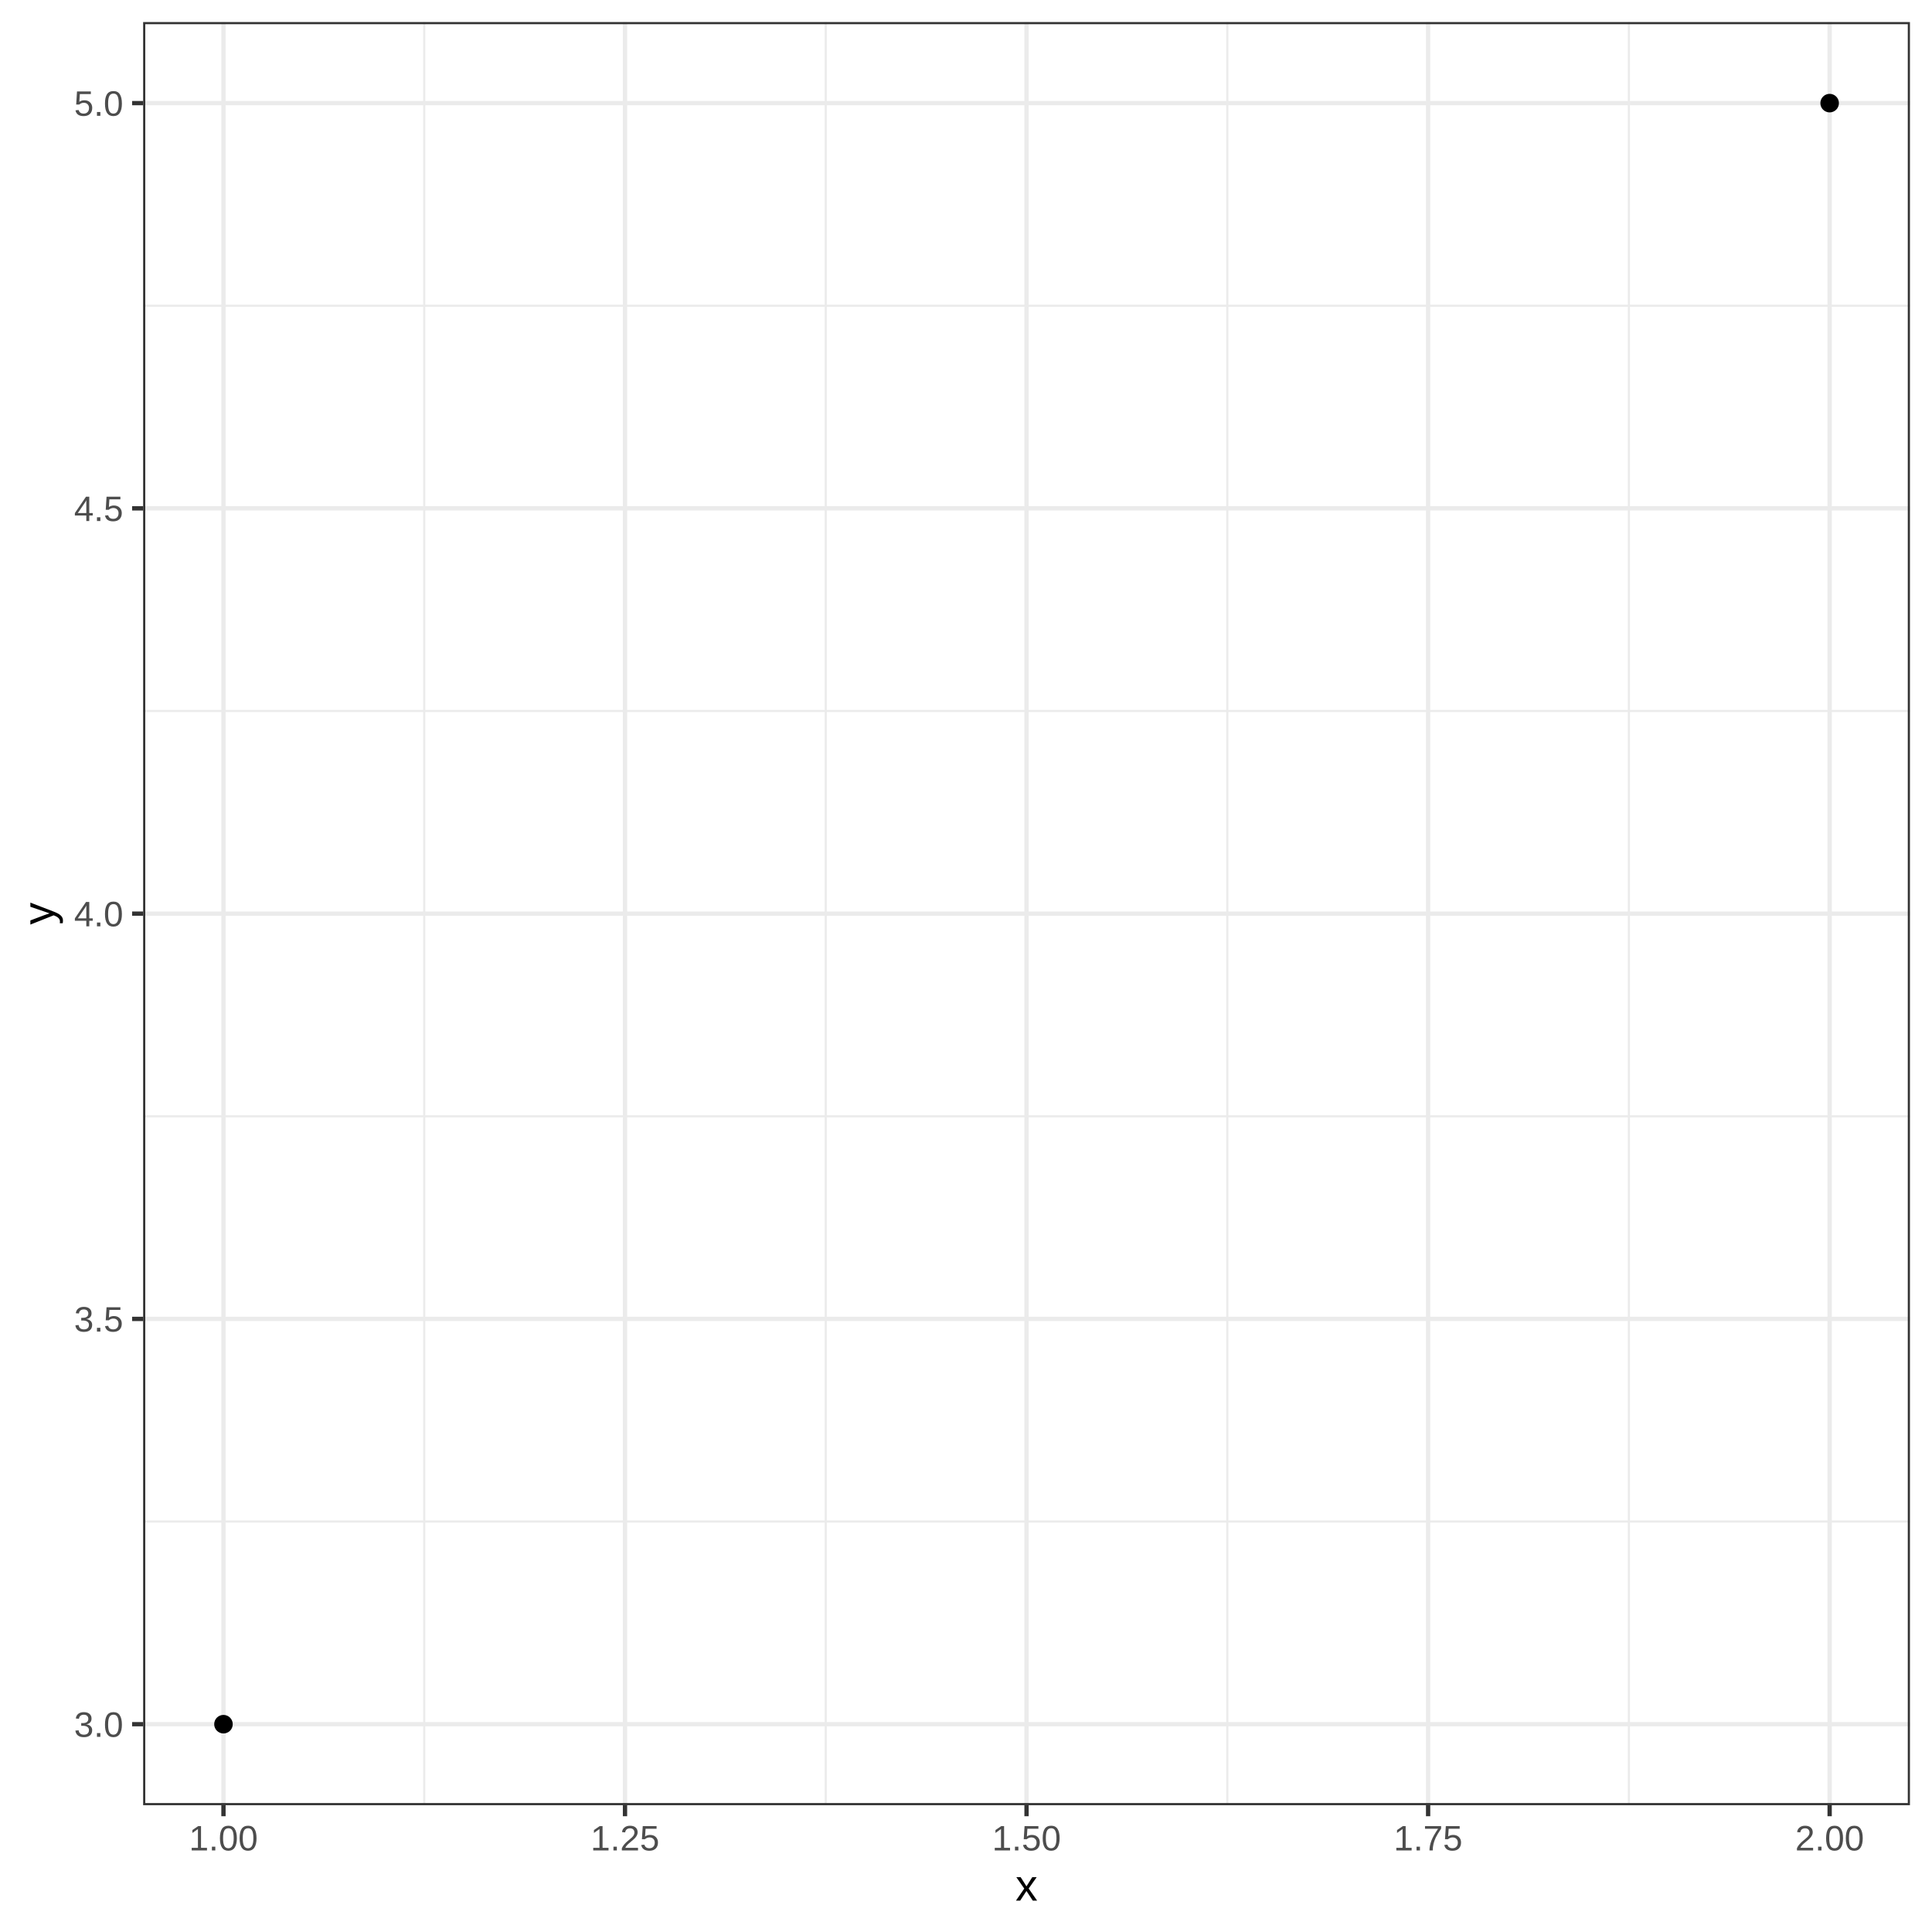
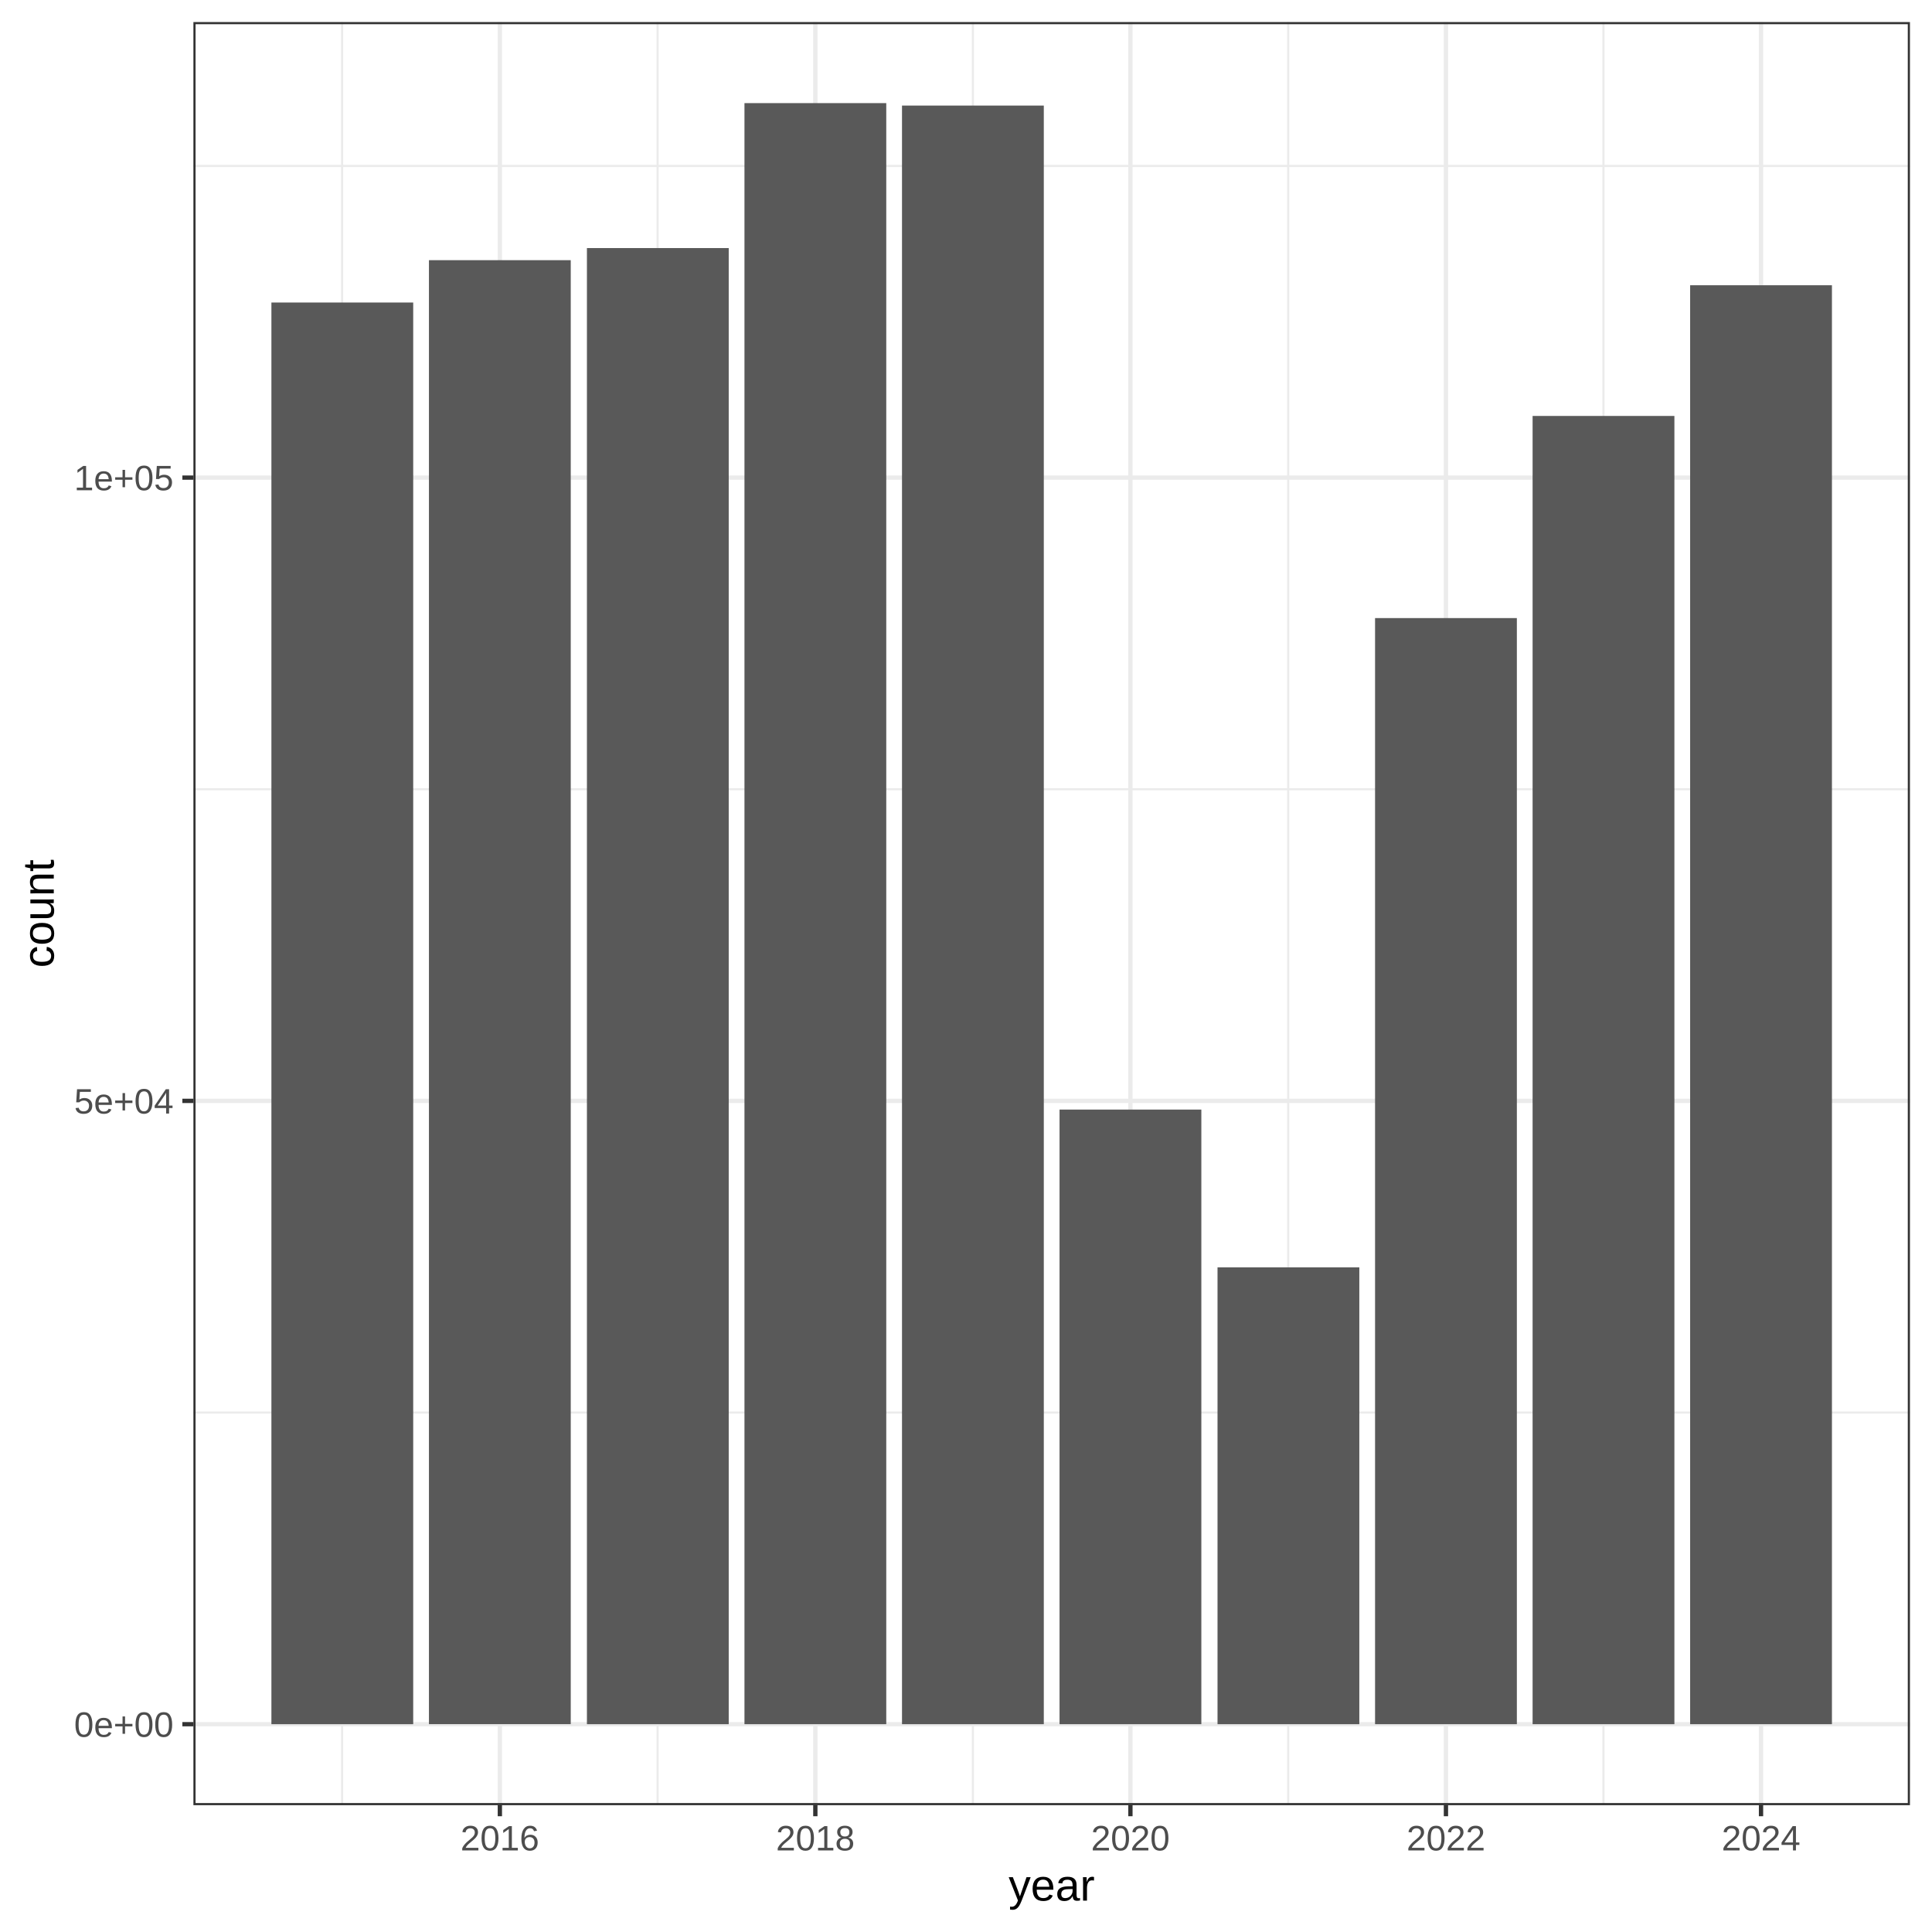
<svg xmlns="http://www.w3.org/2000/svg" width="480.00pt" height="480.00pt" viewBox="0 0 480.00 480.00">
  <g class="svglite">
    <defs>
      <style type="text/css">
    .svglite line, .svglite polyline, .svglite polygon, .svglite path, .svglite rect, .svglite circle {
      fill: none;
      stroke: #000000;
      stroke-linecap: round;
      stroke-linejoin: round;
      stroke-miterlimit: 10.00;
    }
    .svglite text {
      white-space: pre;
    }
    .svglite g.glyphgroup path {
      fill: inherit;
      stroke: none;
    }
  </style>
    </defs>
    <rect width="100%" height="100%" style="stroke: none; fill: #FFFFFF;" />
    <defs>
      <clipPath id="cpMC4wMHw0ODAuMDB8MC4wMHw0ODAuMDA=">
        <rect x="0.00" y="0.00" width="480.00" height="480.00" />
      </clipPath>
    </defs>
    <g clip-path="url(#cpMC4wMHw0ODAuMDB8MC4wMHw0ODAuMDA=)">
      <rect x="0.00" y="0" width="480.00" height="480.00" style="stroke-width: 1.07; stroke: #FFFFFF; fill: #FFFFFF;" />
    </g>
    <defs>
-       <clipPath id="cpMzUuNTZ8NDc0LjUyfDUuNDh8NDQ4LjUw">
-         <rect x="35.56" y="5.48" width="438.96" height="443.02" />
+       <clipPath id="cpNDguMDV8NDc0LjUyfDUuNDh8NDQ4LjUw">
+         <rect x="48.05" y="5.48" width="426.47" height="443.02" />
      </clipPath>
    </defs>
-     <g clip-path="url(#cpMzUuNTZ8NDc0LjUyfDUuNDh8NDQ4LjUw)">
-       <rect x="35.56" y="5.48" width="438.96" height="443.02" style="stroke-width: 1.07; stroke: none; fill: #FFFFFF;" />
-       <polyline points="35.56,378.02 474.52,378.02 " style="stroke-width: 0.53; stroke: #EBEBEB; stroke-linecap: butt;" />
-       <polyline points="35.56,277.34 474.52,277.34 " style="stroke-width: 0.53; stroke: #EBEBEB; stroke-linecap: butt;" />
-       <polyline points="35.56,176.65 474.52,176.65 " style="stroke-width: 0.53; stroke: #EBEBEB; stroke-linecap: butt;" />
-       <polyline points="35.56,75.96 474.52,75.96 " style="stroke-width: 0.53; stroke: #EBEBEB; stroke-linecap: butt;" />
-       <polyline points="105.40,448.50 105.40,5.48 " style="stroke-width: 0.53; stroke: #EBEBEB; stroke-linecap: butt;" />
-       <polyline points="205.16,448.50 205.16,5.48 " style="stroke-width: 0.53; stroke: #EBEBEB; stroke-linecap: butt;" />
-       <polyline points="304.92,448.50 304.92,5.48 " style="stroke-width: 0.53; stroke: #EBEBEB; stroke-linecap: butt;" />
-       <polyline points="404.69,448.50 404.69,5.48 " style="stroke-width: 0.53; stroke: #EBEBEB; stroke-linecap: butt;" />
-       <polyline points="35.56,428.37 474.52,428.37 " style="stroke-width: 1.07; stroke: #EBEBEB; stroke-linecap: butt;" />
-       <polyline points="35.56,327.68 474.52,327.68 " style="stroke-width: 1.07; stroke: #EBEBEB; stroke-linecap: butt;" />
-       <polyline points="35.56,226.99 474.52,226.99 " style="stroke-width: 1.07; stroke: #EBEBEB; stroke-linecap: butt;" />
-       <polyline points="35.56,126.30 474.52,126.30 " style="stroke-width: 1.07; stroke: #EBEBEB; stroke-linecap: butt;" />
-       <polyline points="35.56,25.62 474.52,25.62 " style="stroke-width: 1.07; stroke: #EBEBEB; stroke-linecap: butt;" />
-       <polyline points="55.52,448.50 55.52,5.48 " style="stroke-width: 1.07; stroke: #EBEBEB; stroke-linecap: butt;" />
-       <polyline points="155.28,448.50 155.28,5.48 " style="stroke-width: 1.07; stroke: #EBEBEB; stroke-linecap: butt;" />
-       <polyline points="255.04,448.50 255.04,5.48 " style="stroke-width: 1.07; stroke: #EBEBEB; stroke-linecap: butt;" />
-       <polyline points="354.81,448.50 354.81,5.48 " style="stroke-width: 1.07; stroke: #EBEBEB; stroke-linecap: butt;" />
-       <polyline points="454.57,448.50 454.57,5.48 " style="stroke-width: 1.07; stroke: #EBEBEB; stroke-linecap: butt;" />
-       <circle cx="55.52" cy="428.37" r="1.95" style="stroke-width: 0.71; fill: #000000;" />
-       <circle cx="454.57" cy="25.62" r="1.95" style="stroke-width: 0.71; fill: #000000;" />
-       <rect x="35.56" y="5.48" width="438.96" height="443.02" style="stroke-width: 1.07; stroke: #333333;" />
+     <g clip-path="url(#cpNDguMDV8NDc0LjUyfDUuNDh8NDQ4LjUw)">
+       <rect x="48.05" y="5.48" width="426.47" height="443.02" style="stroke-width: 1.07; stroke: none; fill: #FFFFFF;" />
+       <polyline points="48.05,350.94 474.52,350.94 " style="stroke-width: 0.53; stroke: #EBEBEB; stroke-linecap: butt;" />
+       <polyline points="48.05,196.09 474.52,196.09 " style="stroke-width: 0.53; stroke: #EBEBEB; stroke-linecap: butt;" />
+       <polyline points="48.05,41.23 474.52,41.23 " style="stroke-width: 0.53; stroke: #EBEBEB; stroke-linecap: butt;" />
+       <polyline points="84.99,448.50 84.99,5.48 " style="stroke-width: 0.53; stroke: #EBEBEB; stroke-linecap: butt;" />
+       <polyline points="163.38,448.50 163.38,5.48 " style="stroke-width: 0.53; stroke: #EBEBEB; stroke-linecap: butt;" />
+       <polyline points="241.71,448.50 241.71,5.48 " style="stroke-width: 0.53; stroke: #EBEBEB; stroke-linecap: butt;" />
+       <polyline points="320.05,448.50 320.05,5.48 " style="stroke-width: 0.53; stroke: #EBEBEB; stroke-linecap: butt;" />
+       <polyline points="398.38,448.50 398.38,5.48 " style="stroke-width: 0.53; stroke: #EBEBEB; stroke-linecap: butt;" />
+       <polyline points="48.05,428.37 474.52,428.37 " style="stroke-width: 1.07; stroke: #EBEBEB; stroke-linecap: butt;" />
+       <polyline points="48.05,273.51 474.52,273.51 " style="stroke-width: 1.07; stroke: #EBEBEB; stroke-linecap: butt;" />
+       <polyline points="48.05,118.66 474.52,118.66 " style="stroke-width: 1.07; stroke: #EBEBEB; stroke-linecap: butt;" />
+       <polyline points="124.19,448.50 124.19,5.48 " style="stroke-width: 1.07; stroke: #EBEBEB; stroke-linecap: butt;" />
+       <polyline points="202.57,448.50 202.57,5.48 " style="stroke-width: 1.07; stroke: #EBEBEB; stroke-linecap: butt;" />
+       <polyline points="280.85,448.50 280.85,5.48 " style="stroke-width: 1.07; stroke: #EBEBEB; stroke-linecap: butt;" />
+       <polyline points="359.24,448.50 359.24,5.48 " style="stroke-width: 1.07; stroke: #EBEBEB; stroke-linecap: butt;" />
+       <polyline points="437.52,448.50 437.52,5.48 " style="stroke-width: 1.07; stroke: #EBEBEB; stroke-linecap: butt;" />
+       <rect x="67.43" y="75.16" width="35.23" height="353.21" style="stroke-width: 1.07; stroke: none; stroke-linecap: butt; stroke-linejoin: miter; fill: #595959;" />
+       <rect x="106.57" y="64.64" width="35.23" height="363.72" style="stroke-width: 1.07; stroke: none; stroke-linecap: butt; stroke-linejoin: miter; fill: #595959;" />
+       <rect x="145.82" y="61.63" width="35.23" height="366.74" style="stroke-width: 1.07; stroke: none; stroke-linecap: butt; stroke-linejoin: miter; fill: #595959;" />
+       <rect x="184.96" y="25.62" width="35.23" height="402.75" style="stroke-width: 1.07; stroke: none; stroke-linecap: butt; stroke-linejoin: miter; fill: #595959;" />
+       <rect x="224.10" y="26.23" width="35.23" height="402.14" style="stroke-width: 1.07; stroke: none; stroke-linecap: butt; stroke-linejoin: miter; fill: #595959;" />
+       <rect x="263.24" y="275.67" width="35.23" height="152.70" style="stroke-width: 1.07; stroke: none; stroke-linecap: butt; stroke-linejoin: miter; fill: #595959;" />
+       <rect x="302.49" y="314.87" width="35.23" height="113.50" style="stroke-width: 1.07; stroke: none; stroke-linecap: butt; stroke-linejoin: miter; fill: #595959;" />
+       <rect x="341.63" y="153.56" width="35.23" height="274.81" style="stroke-width: 1.07; stroke: none; stroke-linecap: butt; stroke-linejoin: miter; fill: #595959;" />
+       <rect x="380.77" y="103.34" width="35.23" height="325.03" style="stroke-width: 1.07; stroke: none; stroke-linecap: butt; stroke-linejoin: miter; fill: #595959;" />
+       <rect x="419.91" y="70.87" width="35.23" height="357.50" style="stroke-width: 1.07; stroke: none; stroke-linecap: butt; stroke-linejoin: miter; fill: #595959;" />
+       <rect x="48.05" y="5.48" width="426.47" height="443.02" style="stroke-width: 1.07; stroke: #333333;" />
    </g>
    <g clip-path="url(#cpMC4wMHw0ODAuMDB8MC4wMHw0ODAuMDA=)">
-       <text x="30.63" y="431.52" text-anchor="end" style="font-size: 8.80px;fill: #4D4D4D; font-family: &quot;Arial&quot;;" textLength="12.22px" lengthAdjust="spacingAndGlyphs">3.0</text>
-       <text x="30.63" y="330.83" text-anchor="end" style="font-size: 8.80px;fill: #4D4D4D; font-family: &quot;Arial&quot;;" textLength="12.22px" lengthAdjust="spacingAndGlyphs">3.5</text>
-       <text x="30.63" y="230.14" text-anchor="end" style="font-size: 8.80px;fill: #4D4D4D; font-family: &quot;Arial&quot;;" textLength="12.22px" lengthAdjust="spacingAndGlyphs">4.0</text>
-       <text x="30.63" y="129.45" text-anchor="end" style="font-size: 8.80px;fill: #4D4D4D; font-family: &quot;Arial&quot;;" textLength="12.22px" lengthAdjust="spacingAndGlyphs">4.5</text>
-       <text x="30.63" y="28.77" text-anchor="end" style="font-size: 8.80px;fill: #4D4D4D; font-family: &quot;Arial&quot;;" textLength="12.22px" lengthAdjust="spacingAndGlyphs">5.0</text>
-       <polyline points="32.82,428.37 35.56,428.37 " style="stroke-width: 1.07; stroke: #333333; stroke-linecap: butt;" />
-       <polyline points="32.82,327.68 35.56,327.68 " style="stroke-width: 1.07; stroke: #333333; stroke-linecap: butt;" />
-       <polyline points="32.82,226.99 35.56,226.99 " style="stroke-width: 1.07; stroke: #333333; stroke-linecap: butt;" />
-       <polyline points="32.82,126.30 35.56,126.30 " style="stroke-width: 1.07; stroke: #333333; stroke-linecap: butt;" />
-       <polyline points="32.82,25.62 35.56,25.62 " style="stroke-width: 1.07; stroke: #333333; stroke-linecap: butt;" />
-       <polyline points="55.52,451.24 55.52,448.50 " style="stroke-width: 1.07; stroke: #333333; stroke-linecap: butt;" />
-       <polyline points="155.28,451.24 155.28,448.50 " style="stroke-width: 1.07; stroke: #333333; stroke-linecap: butt;" />
-       <polyline points="255.04,451.24 255.04,448.50 " style="stroke-width: 1.07; stroke: #333333; stroke-linecap: butt;" />
-       <polyline points="354.81,451.24 354.81,448.50 " style="stroke-width: 1.07; stroke: #333333; stroke-linecap: butt;" />
-       <polyline points="454.57,451.24 454.57,448.50 " style="stroke-width: 1.07; stroke: #333333; stroke-linecap: butt;" />
-       <text x="55.52" y="459.74" text-anchor="middle" style="font-size: 8.80px;fill: #4D4D4D; font-family: &quot;Arial&quot;;" textLength="17.11px" lengthAdjust="spacingAndGlyphs">1.00</text>
-       <text x="155.28" y="459.74" text-anchor="middle" style="font-size: 8.80px;fill: #4D4D4D; font-family: &quot;Arial&quot;;" textLength="17.11px" lengthAdjust="spacingAndGlyphs">1.25</text>
-       <text x="255.04" y="459.74" text-anchor="middle" style="font-size: 8.80px;fill: #4D4D4D; font-family: &quot;Arial&quot;;" textLength="17.11px" lengthAdjust="spacingAndGlyphs">1.50</text>
-       <text x="354.81" y="459.74" text-anchor="middle" style="font-size: 8.80px;fill: #4D4D4D; font-family: &quot;Arial&quot;;" textLength="17.11px" lengthAdjust="spacingAndGlyphs">1.75</text>
-       <text x="454.57" y="459.74" text-anchor="middle" style="font-size: 8.80px;fill: #4D4D4D; font-family: &quot;Arial&quot;;" textLength="17.11px" lengthAdjust="spacingAndGlyphs">2.00</text>
-       <text x="255.04" y="472.20" text-anchor="middle" style="font-size: 11.00px; font-family: &quot;Arial&quot;;" textLength="5.50px" lengthAdjust="spacingAndGlyphs">x</text>
-       <text transform="translate(13.36,226.99) rotate(-90)" text-anchor="middle" style="font-size: 11.00px; font-family: &quot;Arial&quot;;" textLength="5.50px" lengthAdjust="spacingAndGlyphs">y</text>
+       <text x="43.12" y="431.52" text-anchor="end" style="font-size: 8.80px;fill: #4D4D4D; font-family: &quot;Arial&quot;;" textLength="24.70px" lengthAdjust="spacingAndGlyphs">0e+00</text>
+       <text x="43.12" y="276.66" text-anchor="end" style="font-size: 8.80px;fill: #4D4D4D; font-family: &quot;Arial&quot;;" textLength="24.70px" lengthAdjust="spacingAndGlyphs">5e+04</text>
+       <text x="43.12" y="121.81" text-anchor="end" style="font-size: 8.80px;fill: #4D4D4D; font-family: &quot;Arial&quot;;" textLength="24.70px" lengthAdjust="spacingAndGlyphs">1e+05</text>
+       <polyline points="45.31,428.37 48.05,428.37 " style="stroke-width: 1.07; stroke: #333333; stroke-linecap: butt;" />
+       <polyline points="45.31,273.51 48.05,273.51 " style="stroke-width: 1.07; stroke: #333333; stroke-linecap: butt;" />
+       <polyline points="45.31,118.66 48.05,118.66 " style="stroke-width: 1.07; stroke: #333333; stroke-linecap: butt;" />
+       <polyline points="124.19,451.24 124.19,448.50 " style="stroke-width: 1.07; stroke: #333333; stroke-linecap: butt;" />
+       <polyline points="202.57,451.24 202.57,448.50 " style="stroke-width: 1.07; stroke: #333333; stroke-linecap: butt;" />
+       <polyline points="280.85,451.24 280.85,448.50 " style="stroke-width: 1.07; stroke: #333333; stroke-linecap: butt;" />
+       <polyline points="359.24,451.24 359.24,448.50 " style="stroke-width: 1.07; stroke: #333333; stroke-linecap: butt;" />
+       <polyline points="437.52,451.24 437.52,448.50 " style="stroke-width: 1.07; stroke: #333333; stroke-linecap: butt;" />
+       <text x="124.19" y="459.74" text-anchor="middle" style="font-size: 8.80px;fill: #4D4D4D; font-family: &quot;Arial&quot;;" textLength="19.56px" lengthAdjust="spacingAndGlyphs">2016</text>
+       <text x="202.57" y="459.74" text-anchor="middle" style="font-size: 8.80px;fill: #4D4D4D; font-family: &quot;Arial&quot;;" textLength="19.56px" lengthAdjust="spacingAndGlyphs">2018</text>
+       <text x="280.85" y="459.74" text-anchor="middle" style="font-size: 8.80px;fill: #4D4D4D; font-family: &quot;Arial&quot;;" textLength="19.56px" lengthAdjust="spacingAndGlyphs">2020</text>
+       <text x="359.24" y="459.74" text-anchor="middle" style="font-size: 8.80px;fill: #4D4D4D; font-family: &quot;Arial&quot;;" textLength="19.56px" lengthAdjust="spacingAndGlyphs">2022</text>
+       <text x="437.52" y="459.74" text-anchor="middle" style="font-size: 8.80px;fill: #4D4D4D; font-family: &quot;Arial&quot;;" textLength="19.56px" lengthAdjust="spacingAndGlyphs">2024</text>
+       <text x="261.28" y="472.20" text-anchor="middle" style="font-size: 11.00px; font-family: &quot;Arial&quot;;" textLength="21.41px" lengthAdjust="spacingAndGlyphs">year</text>
+       <text transform="translate(13.36,226.99) rotate(-90)" text-anchor="middle" style="font-size: 11.00px; font-family: &quot;Arial&quot;;" textLength="26.94px" lengthAdjust="spacingAndGlyphs">count</text>
    </g>
  </g>
</svg>
